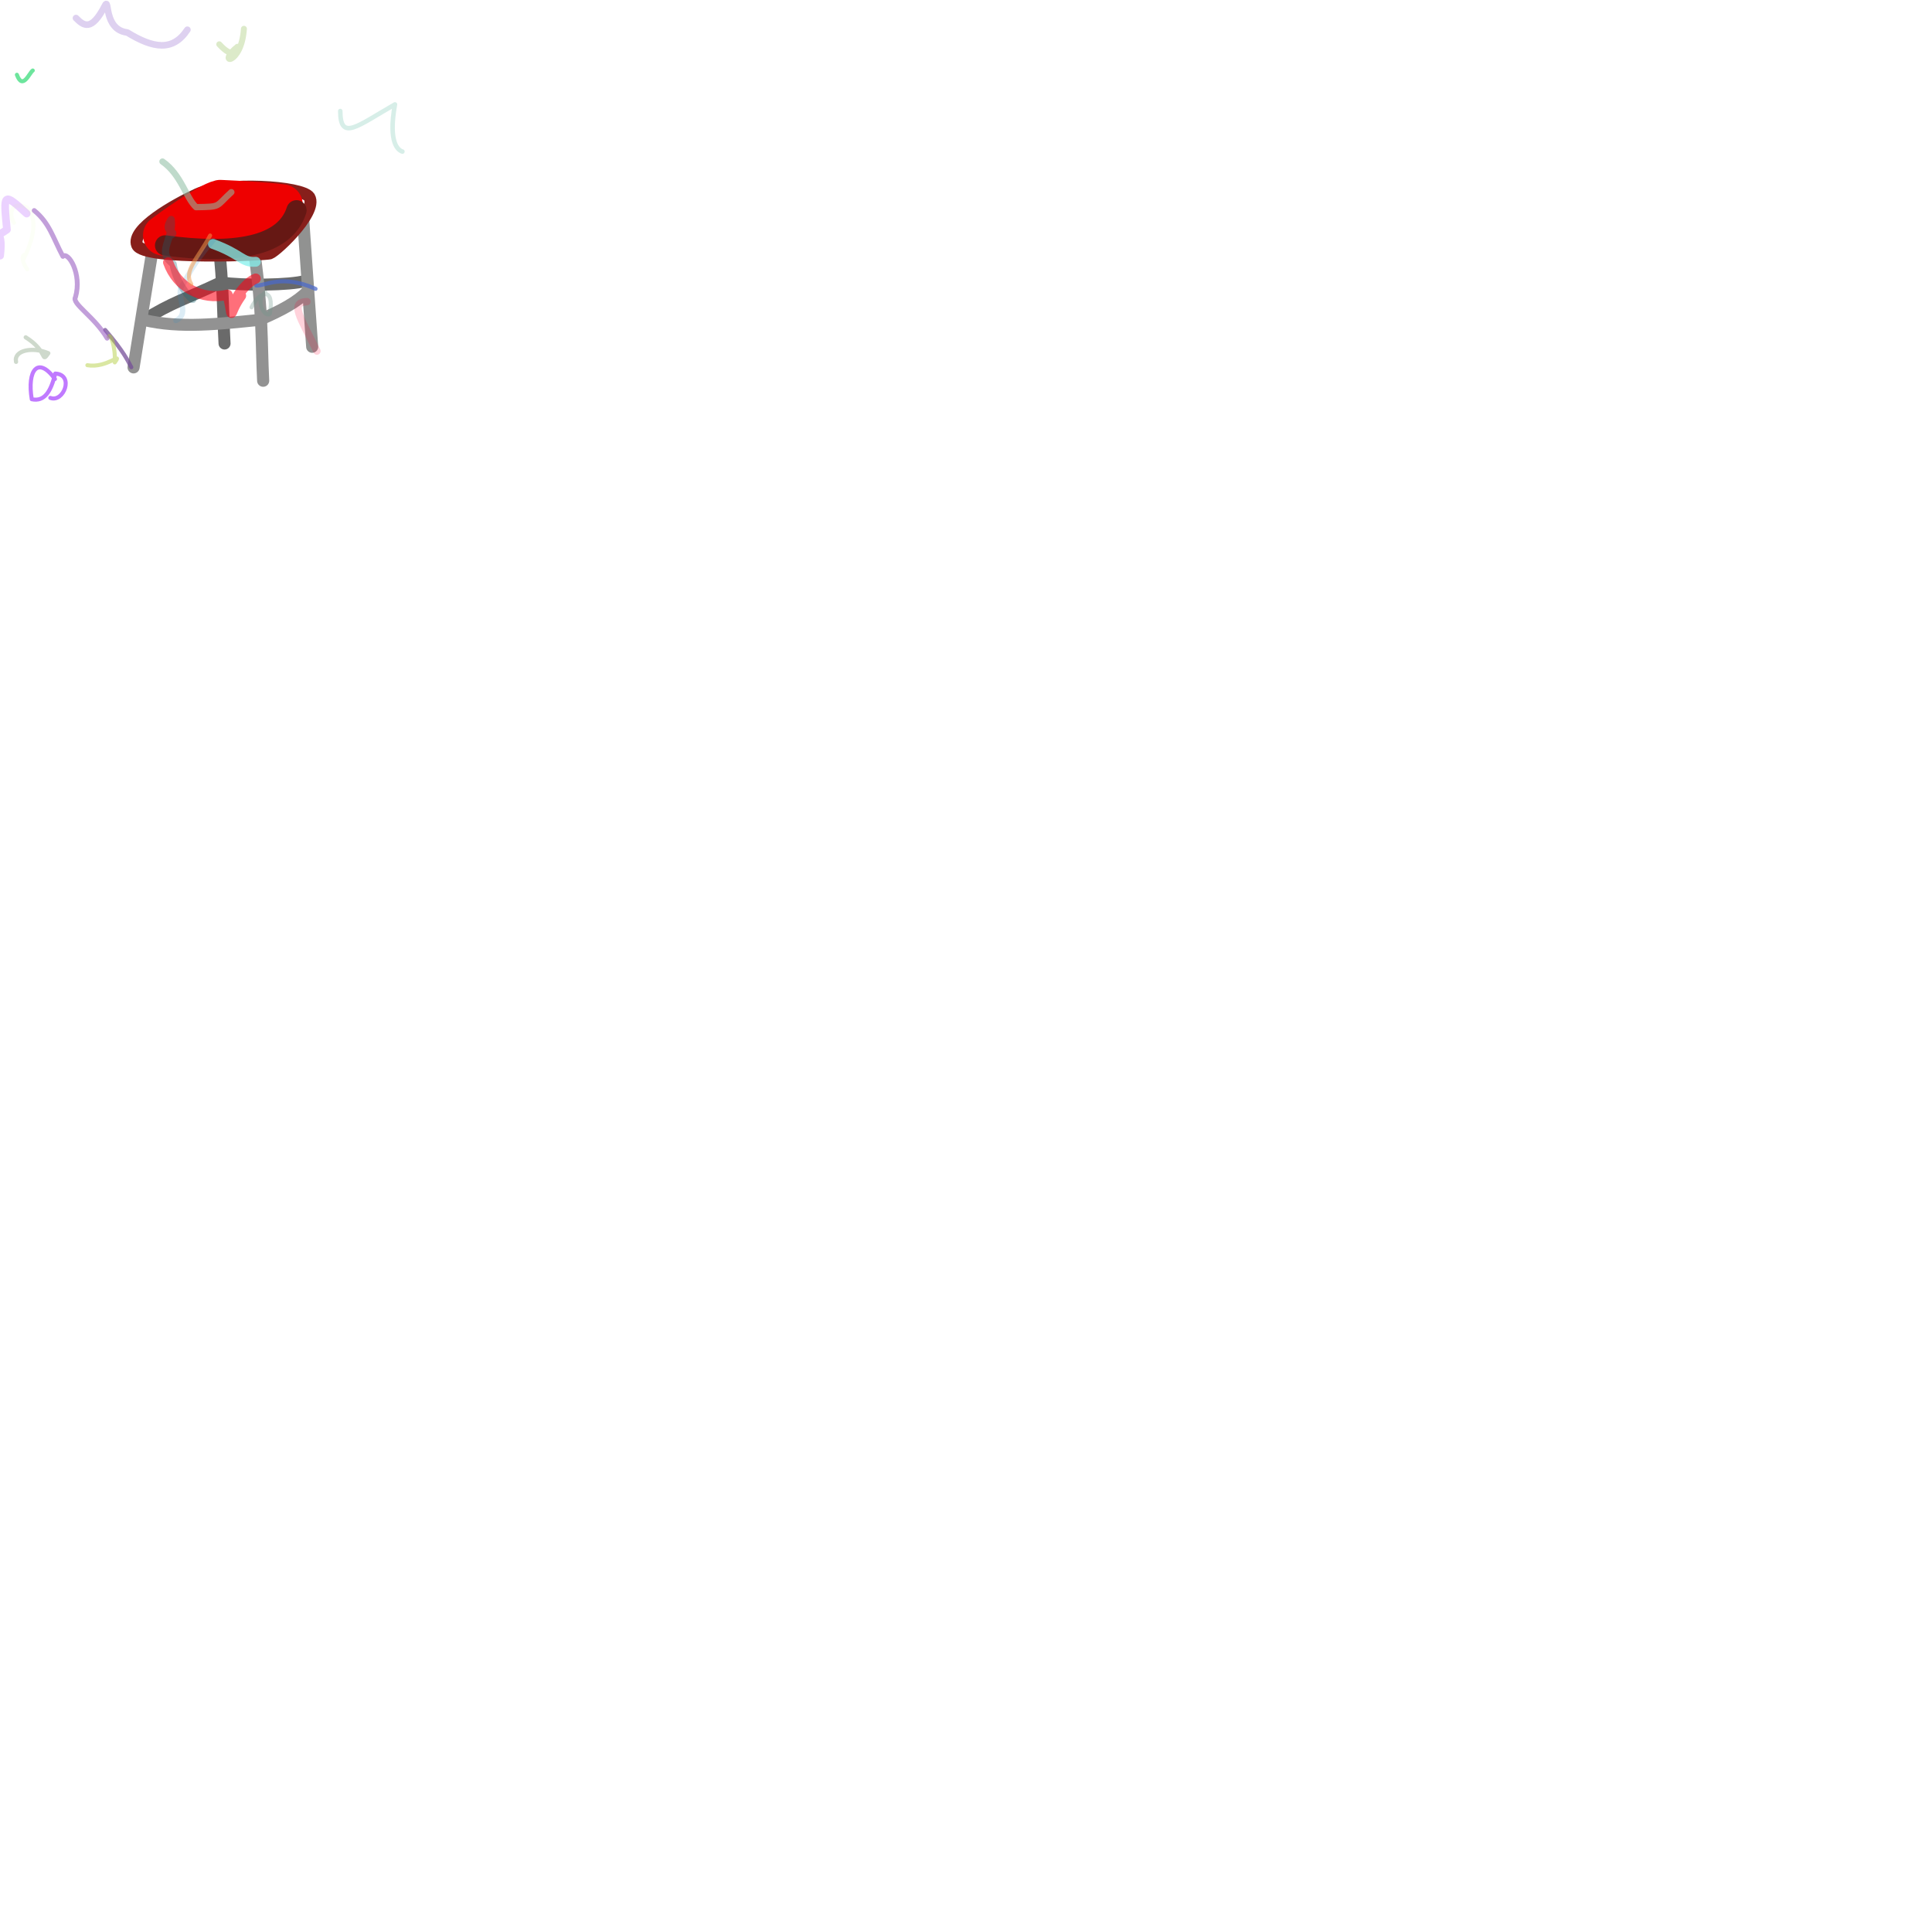
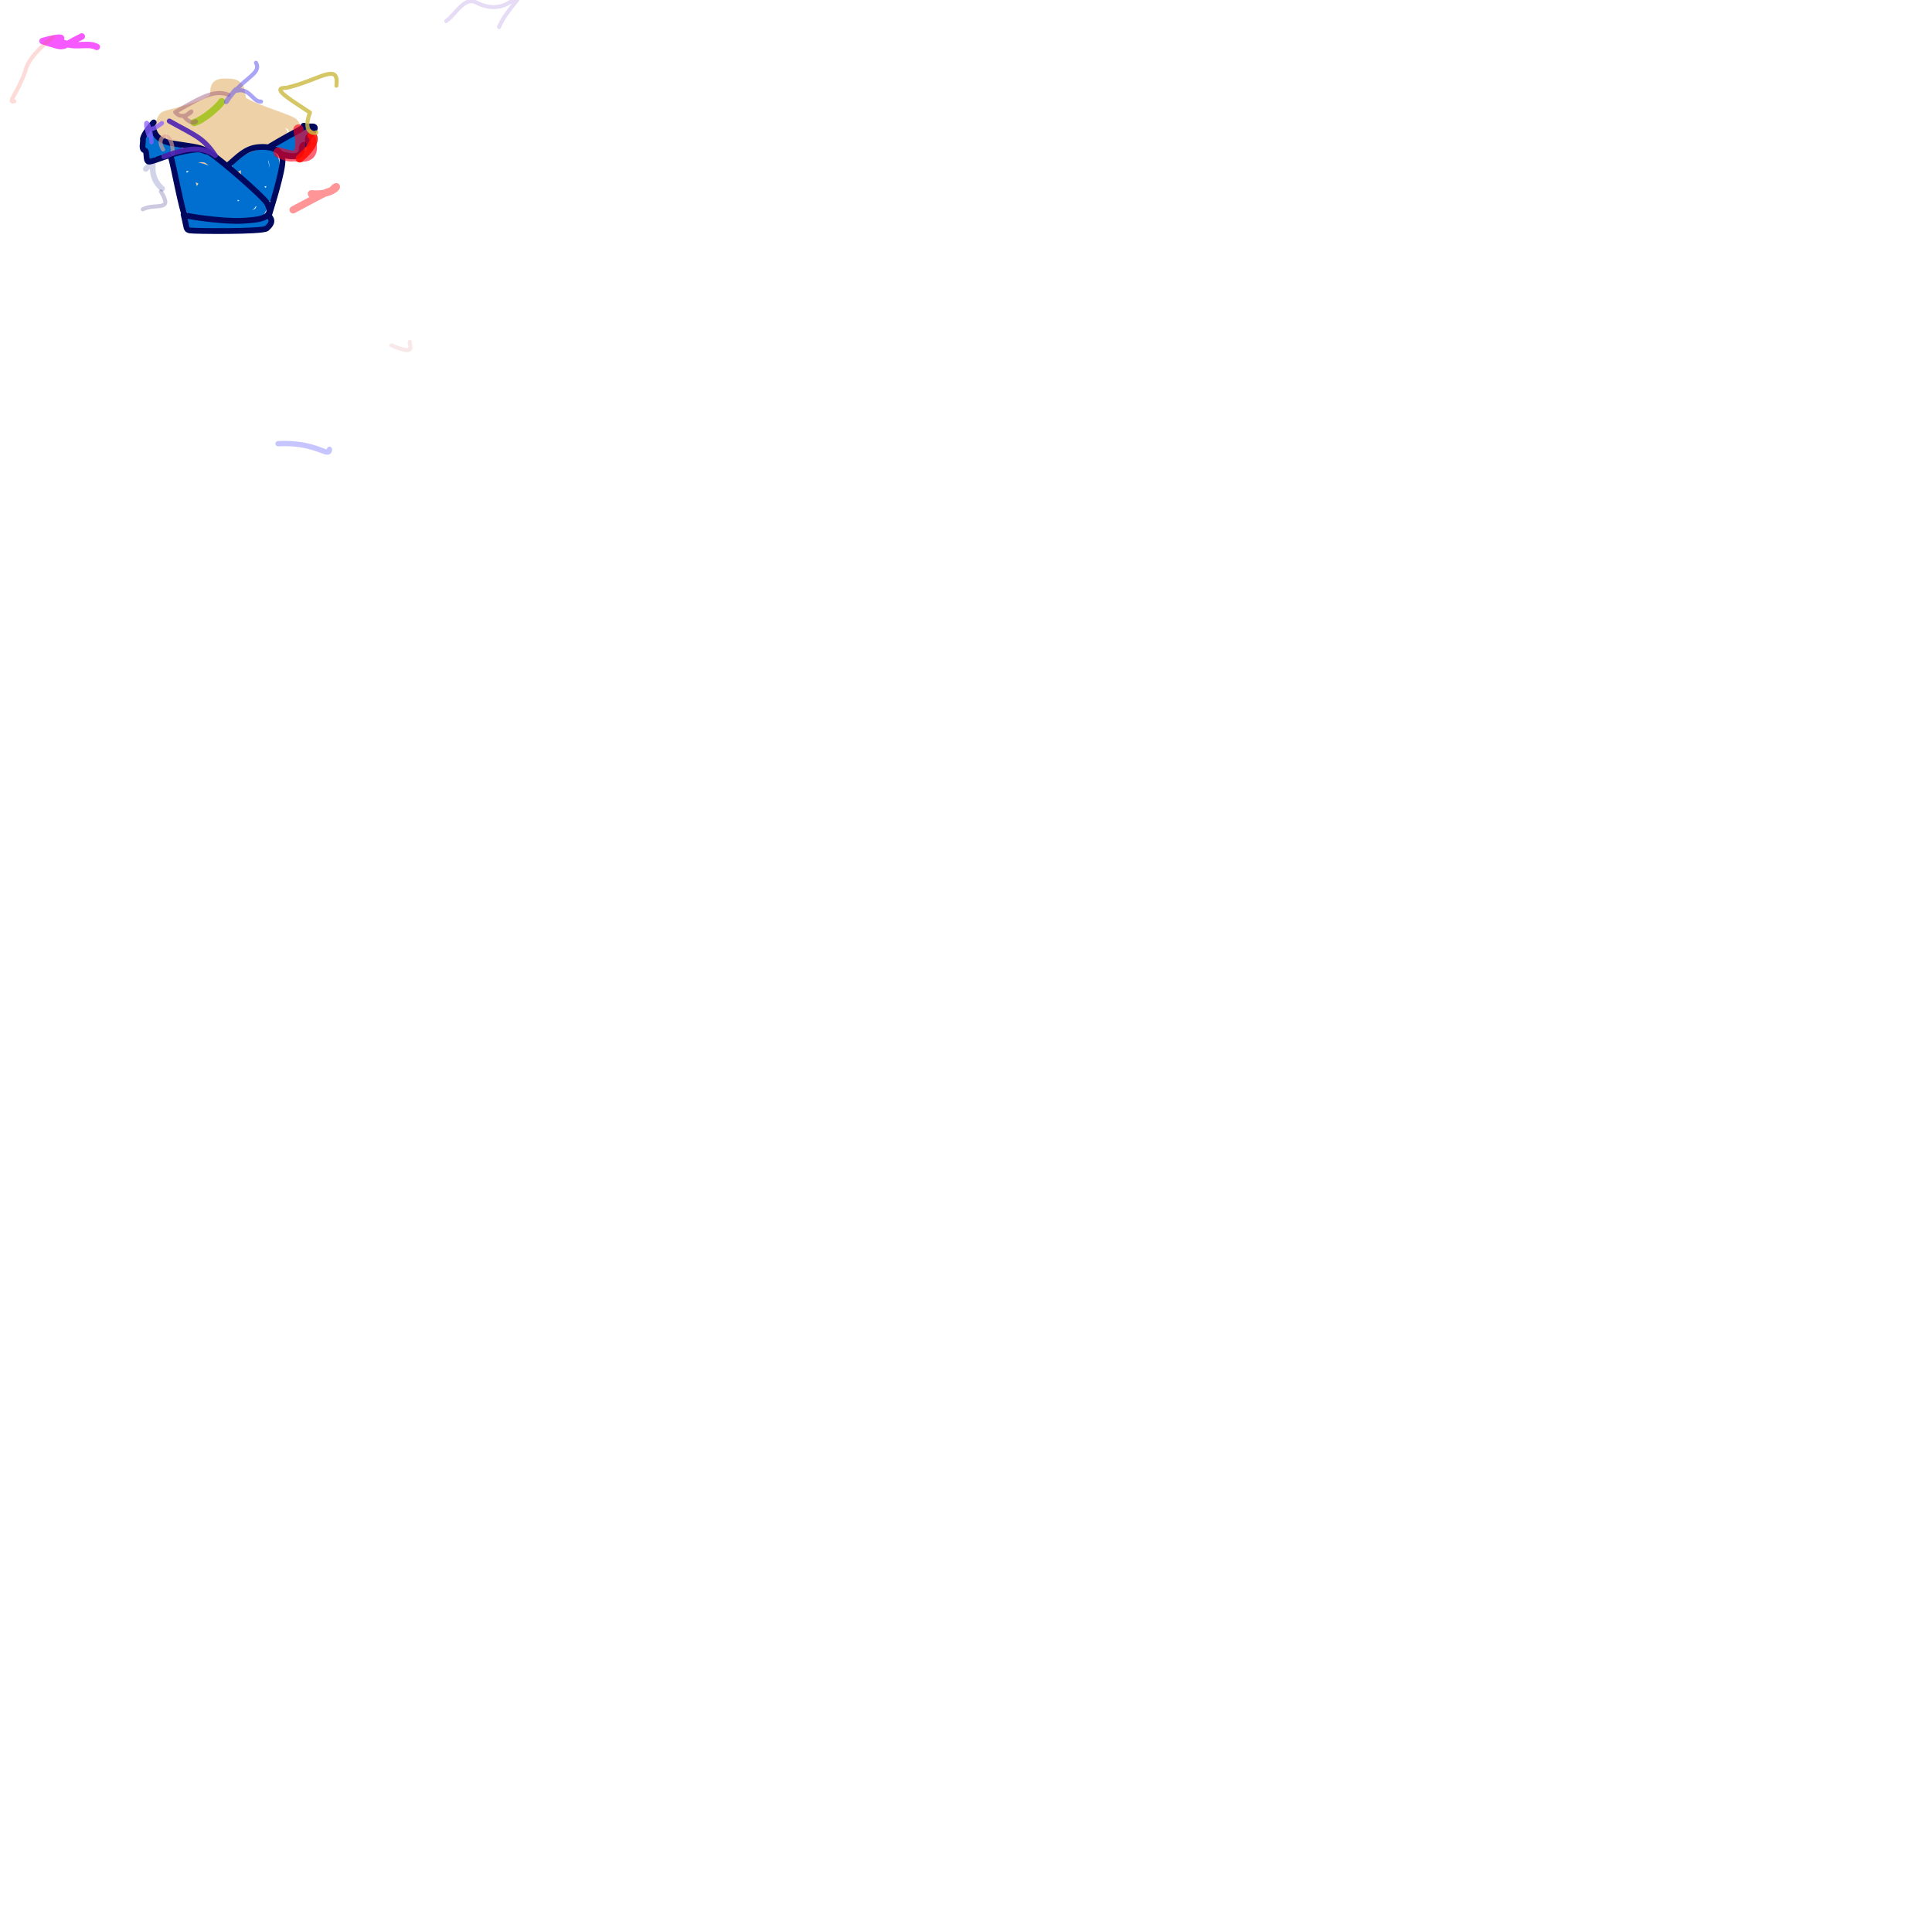
<svg xmlns="http://www.w3.org/2000/svg" version="1.1" width="956.0" height="956.0">
  <defs />
  <g>
-     <path d="M 106.538 107.072 C 110.645 136.859 110.062 150.507 111.112 169.975" stroke-width="5.951" fill="none" stroke="rgb(106, 106, 106)" stroke-opacity="1.0" stroke-linecap="round" stroke-linejoin="round" />
-     <path d="M 71.101 158.377 C 84.986 149.566 91.989 147.96 109.201 139.776 C 120.288 141.427 143.611 141.131 150.916 139.047" stroke-width="5.951" fill="none" stroke="rgb(105, 106, 106)" stroke-opacity="1.0" stroke-linecap="round" stroke-linejoin="round" />
-     <path d="M 75.413 124.102 C 72.187 143.457 69.196 162.641 66.094 181.783" stroke-width="5.985" fill="none" stroke="rgb(146, 146, 146)" stroke-opacity="1.0" stroke-linecap="round" stroke-linejoin="round" />
-     <path d="M 125.938 125.478 C 130.054 155.266 129.261 168.925 130.221 188.394" stroke-width="5.999" fill="none" stroke="rgb(146, 146, 146)" stroke-opacity="1.0" stroke-linecap="round" stroke-linejoin="round" />
-     <path d="M 150.042 108.75 C 151.655 132.124 153.021 151.483 154.473 171.598" stroke-width="5.966" fill="none" stroke="rgb(145, 146, 145)" stroke-opacity="1.0" stroke-linecap="round" stroke-linejoin="round" />
-     <path d="M 71.11 158.301 C 89.192 162.649 108.92 160.254 128.541 158.254 C 139.531 153.46 146.894 149.525 152.424 143.939" stroke-width="5.919" fill="none" stroke="rgb(146, 146, 146)" stroke-opacity="1.0" stroke-linecap="round" stroke-linejoin="round" />
-     <path d="M 133.059 125.35 C 133.941 126.872 157.599 105.235 153.06 97.543 C 149.447 92.1 111.369 89.924 97.786 96.018 C 86.441 101.225 64.711 113.472 67.873 121.26 C 71.066 128.981 133.691 125.973 133.183 125.365" stroke-width="5.949" fill="none" stroke="rgb(135, 31, 27)" stroke-opacity="1.0" stroke-linecap="round" stroke-linejoin="round" />
-     <path d="M 139.778 101.201 C 129.841 100.008 119.342 99.525 108.979 99.027 C 102.47 100.623 84.87 113.291 80.784 116.406 C 93.915 117.22 123.038 104.534 133.496 110.985" stroke-width="20.03" fill="none" stroke="rgb(238, 0, 0)" stroke-opacity="1.0" stroke-linecap="round" stroke-linejoin="round" />
-     <path d="M 81.687 121.437 C 115.58 126.012 140.841 122.367 146.72 104.056" stroke-width="10.025" fill="none" stroke="rgb(102, 24, 20)" stroke-opacity="1.0" stroke-linecap="round" stroke-linejoin="round" />
-     <path d="M 84.072 116.614 C 88.907 114.176 79.847 115.83 84.707 108.59 C 86.075 118.538 77.092 124.4 85.66 130.588 C 87.046 140.523 95.657 149.512 95.47 148.011" stroke-width="3.559" fill="none" stroke="rgb(21, 103, 115)" stroke-opacity="0.314" stroke-linecap="round" stroke-linejoin="round" />
-     <path d="M 126.544 129.53 C 119.681 130.067 119.373 125.756 105.367 120.714" stroke-width="4.885" fill="none" stroke="rgb(133, 241, 237)" stroke-opacity="0.751" stroke-linecap="round" stroke-linejoin="round" />
-     <path d="M 156.139 142.927 C 139.452 135.457 131.116 141.585 126.823 141.299" stroke-width="2.0" fill="none" stroke="rgb(74, 105, 202)" stroke-opacity="0.727" stroke-linecap="round" stroke-linejoin="round" />
-     <path d="M 156.806 173.702 C 148.416 156.667 143.313 149.647 151.877 149.257" stroke-width="3.691" fill="none" stroke="rgb(255, 4, 52)" stroke-opacity="0.179" stroke-linecap="round" stroke-linejoin="round" />
-     <path d="M 64.978 181.721 C 63.176 178.43 61.251 173.947 52.045 163.263" stroke-width="2.0" fill="none" stroke="rgb(117, 78, 152)" stroke-opacity="0.74" stroke-linecap="round" stroke-linejoin="round" />
-     <path d="M 114.482 95.093 C 106.498 102.317 109.801 102.328 96.995 102.505 C 91.932 97.755 89.68 86.428 80.4 79.94" stroke-width="3.117" fill="none" stroke="rgb(142, 189, 163)" stroke-opacity="0.566" stroke-linecap="round" stroke-linejoin="round" />
-     <path d="M 105.492 118.889 C 101.915 123.155 97.207 128.266 90.679 140.496 C 85.758 145.912 94.959 154.879 87.006 158.649" stroke-width="2.627" fill="none" stroke="rgb(50, 142, 198)" stroke-opacity="0.169" stroke-linecap="round" stroke-linejoin="round" />
-     <path d="M 53.739 166.647 C 54.486 164.73 57.221 171.104 56.794 179.322 C 60.905 173.67 52.903 182.382 43.233 180.712" stroke-width="2.0" fill="none" stroke="rgb(181, 207, 67)" stroke-opacity="0.489" stroke-linecap="round" stroke-linejoin="round" />
-     <path d="M 131.313 144.613 C 125.659 149.049 131.583 157.76 133.551 155.133 C 135.896 141.909 128.543 143.743 124.47 152.062" stroke-width="2.0" fill="none" stroke="rgb(108, 149, 137)" stroke-opacity="0.324" stroke-linecap="round" stroke-linejoin="round" />
-     <path d="M 126.524 137.85 C 119.365 140.804 112.851 154.292 119.271 146.301 C 112.234 156.233 116.066 159.252 112.608 145.84 C 99.728 148.762 87.606 142.18 83.21 129.842" stroke-width="5.044" fill="none" stroke="rgb(255, 1, 21)" stroke-opacity="0.565" stroke-linecap="round" stroke-linejoin="round" />
-     <path d="M 52.122 169.127 C 33.953 169.282 30.047 164.105 32.215 172.83" stroke-width="2.0" fill="none" stroke="rgb(101, 186, 97)" stroke-opacity="0.0" stroke-linecap="round" stroke-linejoin="round" />
-     <path d="M 103.972 116.536 C 98.243 127.463 90.564 134.033 94.655 140.574" stroke-width="2.0" fill="none" stroke="rgb(244, 154, 75)" stroke-opacity="0.521" stroke-linecap="round" stroke-linejoin="round" />
-     <path d="M 24.894 196.885 C 31.452 199.399 36.938 185.327 27.336 184.845 C 25.198 193.707 22.017 198.898 15.715 197.549 C 13.321 183.177 18.787 175.951 27.197 187.543" stroke-width="2.0" fill="none" stroke="rgb(154, 43, 255)" stroke-opacity="0.622" stroke-linecap="round" stroke-linejoin="round" />
-     <path d="M 92.723 14.719 C 85.534 25.58 75.869 23.974 62.96 16.073 C 51.052 14.64 54.261 -1.915 51.91 2.837 C 45.25 15.821 41.326 12.696 37.604 8.935" stroke-width="3.274" fill="none" stroke="rgb(162, 125, 212)" stroke-opacity="0.35" stroke-linecap="round" stroke-linejoin="round" />
-     <path d="M 12.722 166.912 C 24.023 173.976 20.155 180.088 23.908 174.77 C 15.871 171.395 6.689 173.42 7.947 179.064" stroke-width="2.068" fill="none" stroke="rgb(116, 146, 109)" stroke-opacity="0.351" stroke-linecap="round" stroke-linejoin="round" />
-     <path d="M 0.072 126.508 C 2.046 110.274 -5.211 119.743 3.423 113.631 C 1.702 95.654 1.416 94.912 13.206 105.685" stroke-width="3.796" fill="none" stroke="rgb(141, 2, 255)" stroke-opacity="0.178" stroke-linecap="round" stroke-linejoin="round" />
-     <path d="M 36.978 129.504 C 29.954 125.225 33.012 123.353 41.767 124.827 C 42.83 127.956 40.712 128.295 36.601 127.347" stroke-width="2.409" fill="none" stroke="rgb(58, 173, 94)" stroke-opacity="0.002" stroke-linecap="round" stroke-linejoin="round" />
-     <path d="M 16.219 34.886 C 14.512 36.018 11.253 44.837 8.362 36.994" stroke-width="2.0" fill="none" stroke="rgb(0, 209, 84)" stroke-opacity="0.574" stroke-linecap="round" stroke-linejoin="round" />
-     <path d="M 213.205 212.195 C 211.347 216.89 203.762 222.638 199.137 230.919" stroke-width="2.0" fill="none" stroke="rgb(150, 247, 208)" stroke-opacity="0.0" stroke-linecap="round" stroke-linejoin="round" />
-     <path d="M 53.007 167.355 C 46.798 156.761 35.349 150.186 37.325 147.099 C 40.739 135.484 33.69 124.257 31.117 126.861 C 26.194 117.645 24.545 110.402 16.92 104.173" stroke-width="2.387" fill="none" stroke="rgb(149, 87, 190)" stroke-opacity="0.567" stroke-linecap="round" stroke-linejoin="round" />
-     <path d="M 13.476 133.226 C 8.16 125.967 14.292 124.03 11.489 128.616 C 18.07 115.406 17.641 107.304 13.528 102.738 C 5.514 98.99 4.179 105.853 6.907 110.224" stroke-width="2.0" fill="none" stroke="rgb(206, 255, 95)" stroke-opacity="0.048" stroke-linecap="round" stroke-linejoin="round" />
-     <path d="M 120.699 14.249 C 119.427 32.856 106.554 31.962 117.488 23.154 C 115.796 26.287 114.21 28.081 108.502 21.913" stroke-width="2.953" fill="none" stroke="rgb(133, 181, 67)" stroke-opacity="0.288" stroke-linecap="round" stroke-linejoin="round" />
-     <path d="M 199.124 75.001 C 197.09 74.374 191.953 70.863 195.445 51.665 C 176.778 62.288 168.412 70.132 168.372 54.938" stroke-width="2.238" fill="none" stroke="rgb(35, 165, 131)" stroke-opacity="0.181" stroke-linecap="round" stroke-linejoin="round" />
+     <path d="M 106.266 49.045 C 102.855 53.576 83.8 57.226 81.77 58.279 C 79.985 59.5 77.598 71.126 79.75 73.046 C 82.13 74.932 90.428 70.666 95.903 75.336 C 108.964 86.746 112.576 98.948 129.288 73.711 C 130.821 72.13 143.426 76.711 144.358 75.382 C 145.483 73.851 147.98 63.349 144.074 61.102 C 140.161 58.922 120.475 53.122 118.906 50.048 C 117.319 46.966 119.537 42.04 113.041 42.159 C 106.149 41.703 107.697 43.803 107.146 47.035" stroke-width="6.507" fill="none" stroke="rgb(238, 209, 166)" stroke-opacity="1.0" stroke-linecap="round" stroke-linejoin="round" />
+     <path d="M 112.381 51.063 C 111.898 56.72 87.059 59.166 89.716 66.889 C 109.742 69.058 109.184 94.734 127.723 74.563 C 129.608 72.23 136.327 68.798 135.815 67.93 C 135.274 67.135 112.265 56.252 113.159 54.863" stroke-width="14.137" fill="none" stroke="rgb(239, 209, 167)" stroke-opacity="1.0" stroke-linecap="round" stroke-linejoin="round" />
+     <path d="M 111.644 68.978 C 105.116 73.529 107.968 88.31 109.359 88.428 C 110.94 88.737 114.472 72.831 114.62 70.363 C 114.768 68.3 104.572 71.471 104.712 72.823" stroke-width="25.405" fill="none" stroke="rgb(238, 209, 166)" stroke-opacity="1.0" stroke-linecap="round" stroke-linejoin="round" />
+     <path d="M 74.279 67.068 C 73.257 71.744 73.24 76.452 74.489 76.229 C 75.536 76.076 74.167 70.668 75.64 70.493 C 77.56 70.126 76.673 75.609 77.708 75.202 C 78.719 74.651 77.446 70.622 79.675 71.915 C 81.811 73.616 81.81 76.257 84.08 74.384 C 86.123 72.512 86.395 72.233 87.256 73.016" stroke-width="5.16" fill="none" stroke="rgb(0, 113, 208)" stroke-opacity="1.0" stroke-linecap="round" stroke-linejoin="round" />
+     <path d="M 86.761 78.646 C 103.247 77.119 101.595 77.076 106.237 81.166 C 109.505 84.106 130.539 99.622 129.555 102.411 C 128.547 104.971 127.973 107.306 118.778 106.416 C 109.411 105.5 95.285 105.492 94.467 103.333 C 93.823 101.379 88.398 81.767 89.296 81.659 C 90.407 81.75 100.613 82.63 103.623 85.234 C 106.495 87.374 124.998 100.368 124.106 101.265 C 123.206 102.379 100.723 102.771 99.137 101.417 C 97.755 100.065 92.536 89.201 94.445 87.157 C 96.649 85.366 115.705 98.719 115.235 98.732 C 114.831 98.679 104.606 98.731 102.965 97.984 C 101.318 97.541 99.25 94.002 99.968 92.768 C 100.542 91.303 103.807 96.773 104.963 96.146" stroke-width="5.165" fill="none" stroke="rgb(0, 111, 208)" stroke-opacity="1.0" stroke-linecap="round" stroke-linejoin="round" />
+     <path d="M 117.447 82.293 C 124.163 76.895 129.755 75.565 133.389 76.847 C 138.875 78.477 133.564 96.674 132.658 97.158 C 131.567 97.637 122.046 86.456 121.687 85.199 C 121.103 83.784 129.964 78.482 130.162 80.025 C 130.679 81.392 131.536 90.222 130.637 89.707 C 129.78 89.163 124.489 85.953 126.345 84.359 C 128.279 82.733 127.894 83.524 128.022 84.923" stroke-width="5.129" fill="none" stroke="rgb(0, 112, 208)" stroke-opacity="1.0" stroke-linecap="round" stroke-linejoin="round" />
+     <path d="M 139.255 71.75 C 148.703 66.669 151.028 63.31 150.447 64.886 C 149.866 66.458 148.539 69.061 147.566 69.695 C 146.666 70.432 147.606 73.29 145.707 73.551 C 143.729 73.793 139.587 73.906 141.014 72.891 C 142.259 71.811 143.857 72.798 145.106 71.257" stroke-width="5.139" fill="none" stroke="rgb(0, 112, 208)" stroke-opacity="1.0" stroke-linecap="round" stroke-linejoin="round" />
+     <path d="M 94.132 110.136 C 105.82 111.499 113.482 111.785 118 111.434 C 122.362 111.18 129.203 110.96 131.223 110.023" stroke-width="5.223" fill="none" stroke="rgb(0, 112, 208)" stroke-opacity="1.0" stroke-linecap="round" stroke-linejoin="round" />
+     <path d="M 75.337 61.533 C 76.251 64.942 76.301 69.69 86.466 71.144 C 96.501 72.84 98.902 72.506 103.719 75.538 C 108.629 78.492 130.014 97.093 132.034 100.375 C 136.369 108.137 128.636 108.788 119.08 109.287 C 109.559 109.615 93.032 107.101 91.632 106.501 C 90.205 105.863 85.838 81.387 84.511 77.521" stroke-width="2.863" fill="none" stroke="rgb(0, 7, 93)" stroke-opacity="1.0" stroke-linecap="round" stroke-linejoin="round" />
+     <path d="M 76.059 60.56 C 73.499 63.232 70.326 67.756 70.726 69.225 C 70.904 70.634 69.815 73.855 71.474 74.306 C 73.108 74.69 71.835 79.385 73.474 79.958 C 75.011 80.375 81.197 77.174 89.877 75.168 C 98.503 73.408 98.799 73.808 101.927 74.975" stroke-width="2.838" fill="none" stroke="rgb(0, 9, 93)" stroke-opacity="1.0" stroke-linecap="round" stroke-linejoin="round" />
+     <path d="M 112.904 81.738 C 117.431 77.905 121.199 73.58 127.327 72.867 C 133.314 72.152 139.646 73.859 139.785 78.823 C 140.236 83.955 134.197 102.785 133.355 105.658" stroke-width="2.868" fill="none" stroke="rgb(0, 9, 93)" stroke-opacity="1.0" stroke-linecap="round" stroke-linejoin="round" />
+     <path d="M 133.74 72.443 C 147.781 64.072 148.594 64.565 150.611 62.443" stroke-width="3.016" fill="none" stroke="rgb(0, 8, 93)" stroke-opacity="1.0" stroke-linecap="round" stroke-linejoin="round" />
+     <path d="M 150.28 62.268 C 153.312 63.452 157.273 61.16 155.096 64.898 C 152.715 68.56 152.421 66.597 152.328 69.705 C 152.195 72.955 149.726 70.188 149.325 73.47 C 149.296 76.84 147.185 78.544 139.32 76.342" stroke-width="3.002" fill="none" stroke="rgb(0, 9, 93)" stroke-opacity="1.0" stroke-linecap="round" stroke-linejoin="round" />
+     <path d="M 90.843 106.086 C 92.674 113.545 91.879 113.484 93.969 114.023 C 96.051 114.415 129.582 114.74 131.957 113.046 C 135.66 109.726 134.284 108.18 132.552 106.271" stroke-width="2.866" fill="none" stroke="rgb(0, 9, 93)" stroke-opacity="1.0" stroke-linecap="round" stroke-linejoin="round" />
+     <path d="M 80.719 73.977 C 76.034 66.9 85.925 63.118 85.403 76.02" stroke-width="2.0" fill="none" stroke="rgb(223, 164, 150)" stroke-opacity="0.629" stroke-linecap="round" stroke-linejoin="round" />
+     <path d="M 81.126 77.499 C 88.415 74.67 98.914 71.088 106.539 76.979 C 100.396 67.841 96.396 67.031 83.785 59.904" stroke-width="2.476" fill="none" stroke="rgb(78, 38, 179)" stroke-opacity="0.921" stroke-linecap="round" stroke-linejoin="round" />
+     <path d="M 147.701 64.108 C 150.49 76.666 146.77 80.052 137.863 75.435 C 150.893 79.193 157.674 78.998 152.643 66.344" stroke-width="5.101" fill="none" stroke="rgb(255, 0, 31)" stroke-opacity="0.616" stroke-linecap="round" stroke-linejoin="round" />
+     <path d="M 109.713 50.314 C 108.875 51.978 100.909 59.321 96.065 60.659" stroke-width="3.555" fill="none" stroke="rgb(151, 193, 9)" stroke-opacity="0.777" stroke-linecap="round" stroke-linejoin="round" />
+     <path d="M 154.748 67.385 C 151.715 65.676 161.07 67.259 148.306 78.426" stroke-width="3.974" fill="none" stroke="rgb(255, 12, 0)" stroke-opacity="0.889" stroke-linecap="round" stroke-linejoin="round" />
+     <path d="M 80.11 60.938 C 72.797 66.582 73.707 61.823 73.589 66.932 C 70.293 56.803 74.5 60.151 74.981 70.39" stroke-width="2.126" fill="none" stroke="rgb(139, 94, 254)" stroke-opacity="0.753" stroke-linecap="round" stroke-linejoin="round" />
+     <path d="M 95.951 60.521 C 98.488 58.524 96.268 63.408 91.264 57.99 C 99.262 50.345 91.493 61.487 86.696 55.485 C 101.379 46.848 106.632 44.57 113.112 46.904" stroke-width="2.0" fill="none" stroke="rgb(152, 81, 116)" stroke-opacity="0.446" stroke-linecap="round" stroke-linejoin="round" />
+     <path d="M 96.682 61.082 C 86.97 53.036 96.508 59.882 90.986 68.819 C 89.353 68.152 78.991 70.476 70.444 71.611" stroke-width="2.0" fill="none" stroke="rgb(76, 81, 213)" stroke-opacity="0.0" stroke-linecap="round" stroke-linejoin="round" />
+     <path d="M 156.541 65.448 C 157.495 65.93 148.875 67.477 153.387 55.7 C 141.896 48.204 134.143 43.358 141.737 43.447 C 157.772 39.851 167.889 30.442 166.473 42.384" stroke-width="2.0" fill="none" stroke="rgb(204, 185, 69)" stroke-opacity="0.819" stroke-linecap="round" stroke-linejoin="round" />
+     <path d="M 145.025 103.835 C 156.115 97.997 160.954 95.069 164.098 94.35 C 168.964 88.688 166.787 97.039 154.075 95.895" stroke-width="3.571" fill="none" stroke="rgb(255, 26, 30)" stroke-opacity="0.462" stroke-linecap="round" stroke-linejoin="round" />
+     <path d="M 202.786 169.162 C 202.304 170.82 206.608 176.37 193.708 170.88" stroke-width="2.0" fill="none" stroke="rgb(191, 44, 64)" stroke-opacity="0.108" stroke-linecap="round" stroke-linejoin="round" />
+     <path d="M 40.475 18.051 C 29.09 23.599 33.312 24.177 21.045 20.32 C 31.181 17.463 31.697 18.882 28.61 19.934 C 37.117 24.686 42.558 20.551 47.896 23.212" stroke-width="3.181" fill="none" stroke="rgb(243, 40, 255)" stroke-opacity="0.768" stroke-linecap="round" stroke-linejoin="round" />
+     <path d="M 70.666 103.546 C 76.983 100.347 85.99 105.041 79.614 94.788" stroke-width="2.0" fill="none" stroke="rgb(57, 45, 134)" stroke-opacity="0.254" stroke-linecap="round" stroke-linejoin="round" />
+     <path d="M 163.028 222.353 C 162.724 226.894 157.101 218.575 137.586 219.531" stroke-width="2.62" fill="none" stroke="rgb(122, 120, 255)" stroke-opacity="0.423" stroke-linecap="round" stroke-linejoin="round" />
+     <path d="M 126.658 31.061 C 129.781 36.755 119.748 38.405 112.121 50.488 C 109.679 51.777 119.638 40.804 115.45 45.408 C 123.516 42.116 124.764 50.657 129.17 50.259" stroke-width="2.0" fill="none" stroke="rgb(98, 87, 241)" stroke-opacity="0.537" stroke-linecap="round" stroke-linejoin="round" />
+     <path d="M 220.798 10.437 C 225.77 6.788 229.786 -1.823 235.695 1.241 C 247.257 7.277 253.925 -0.699 254.126 0.155 C 260.789 -3.926 250.268 4.956 246.945 13.373" stroke-width="2.0" fill="none" stroke="rgb(202, 181, 236)" stroke-opacity="0.469" stroke-linecap="round" stroke-linejoin="round" />
+     <path d="M 26.225 18.4 C 20.08 23.184 13.667 29.44 12.475 35.369 C 8.494 46.421 3.366 51.142 7.083 50.104" stroke-width="2.0" fill="none" stroke="rgb(245, 91, 74)" stroke-opacity="0.218" stroke-linecap="round" stroke-linejoin="round" />
+     <path d="M 72.163 83.594 C 79.867 74.872 70.888 85.234 80.23 93.35" stroke-width="2.791" fill="none" stroke="rgb(0, 18, 128)" stroke-opacity="0.181" stroke-linecap="round" stroke-linejoin="round" />
  </g>
</svg>
